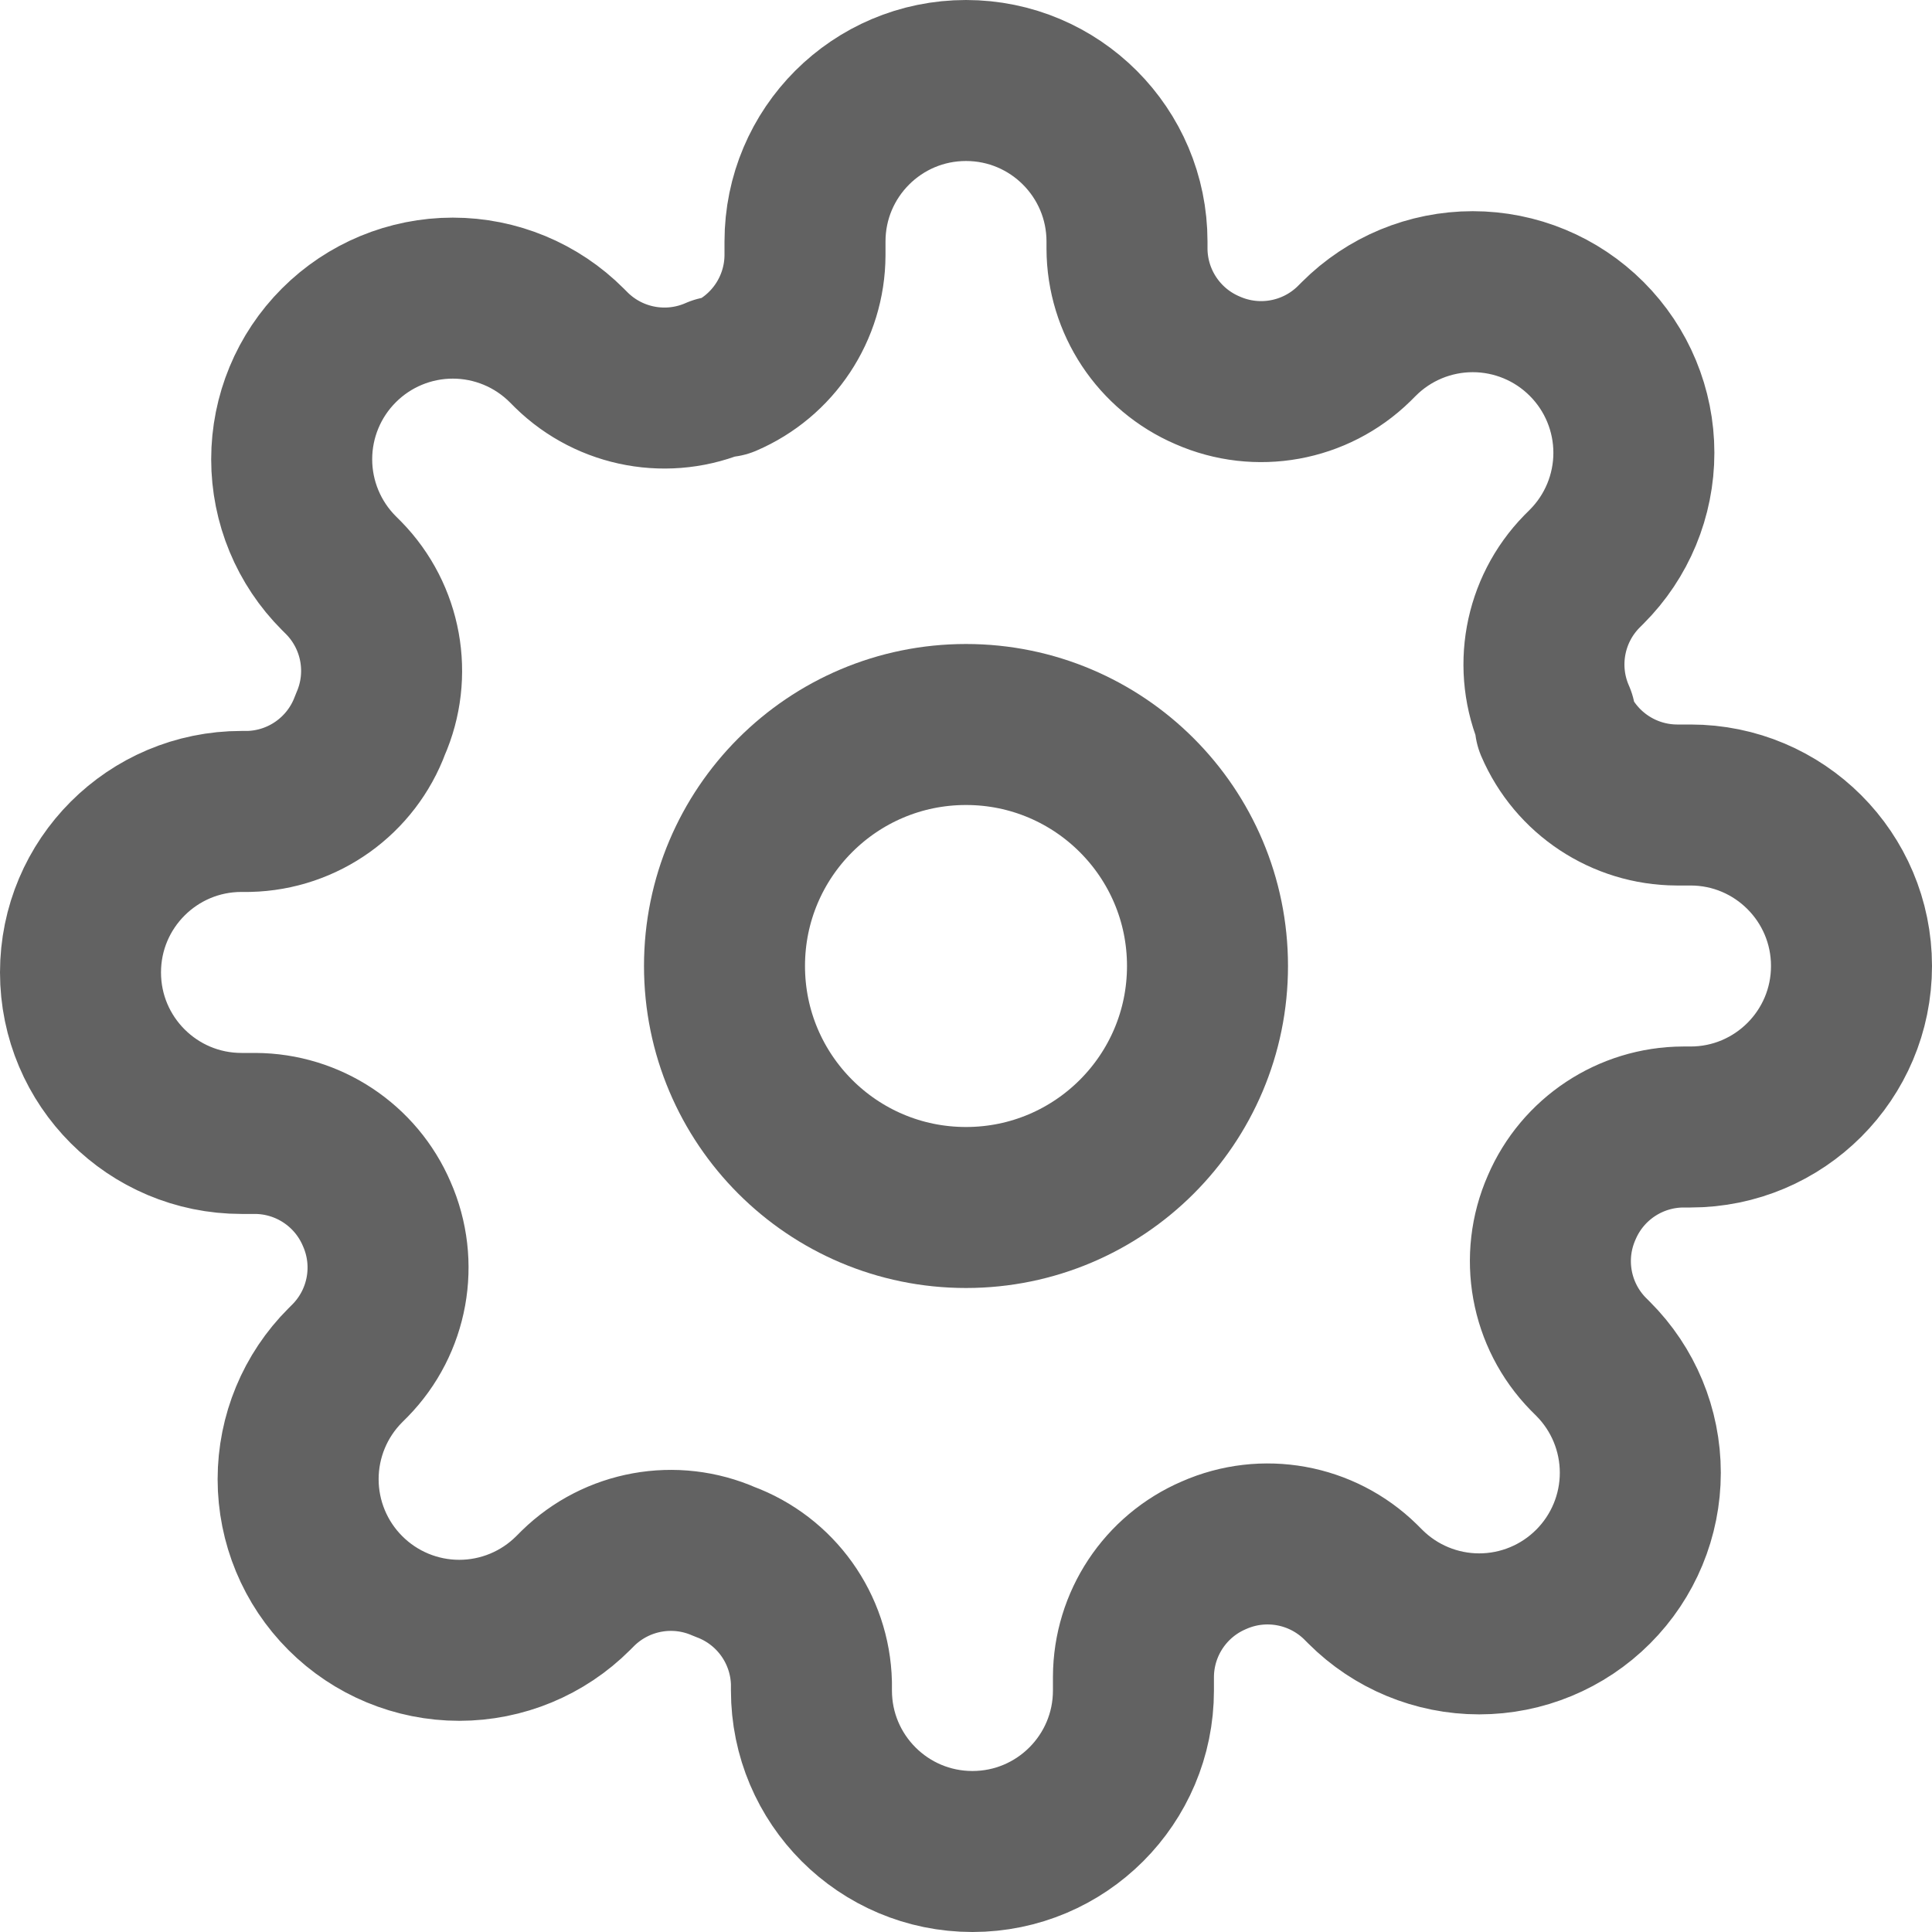
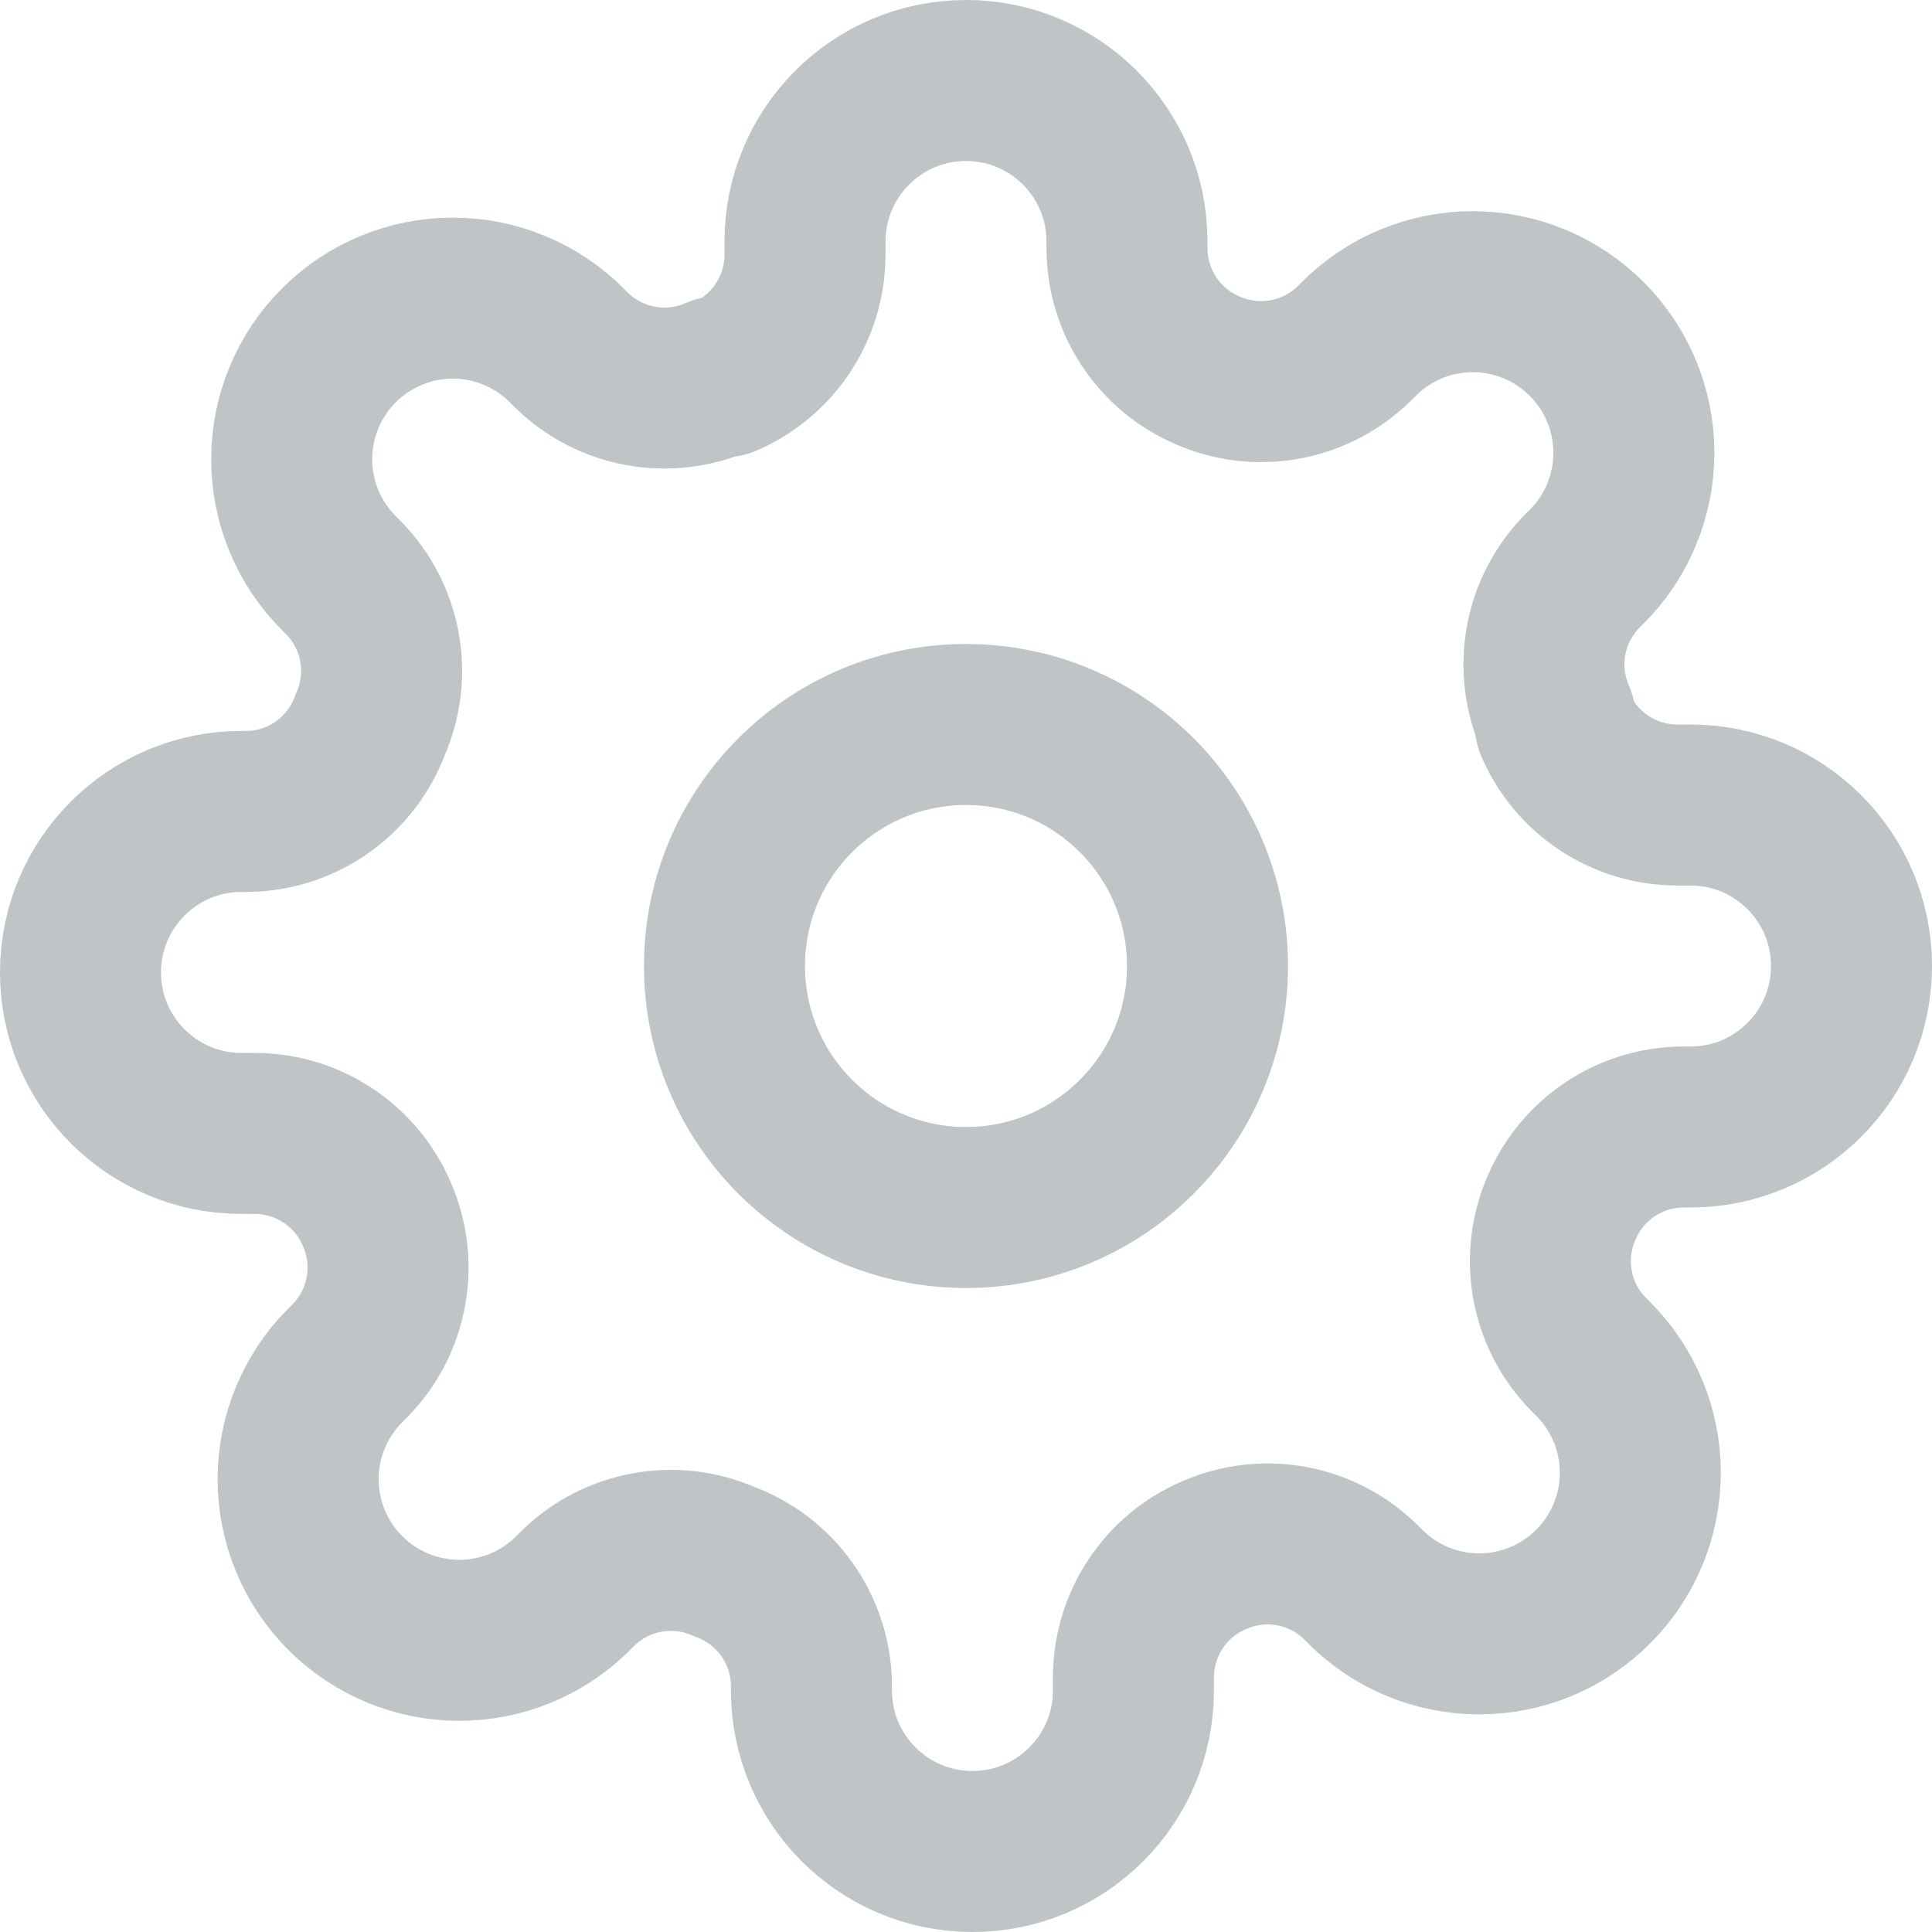
<svg xmlns="http://www.w3.org/2000/svg" width="24" height="24" preserveAspectRatio="xMidYMid meet" viewBox="0 0 24 24" style="-ms-transform: rotate(360deg); -webkit-transform: rotate(360deg); transform: rotate(360deg);">
-   <g fill="none" stroke="#626262" stroke-width="2" stroke-linecap="round" stroke-linejoin="round">
+   <g fill="none" stroke="#bfc4c6" stroke-width="2" stroke-linecap="round" stroke-linejoin="round">
    <circle cx="12" cy="12" r="3" />
    <path d="M19.4 15a1.65 1.65 0 0 0 .33 1.82l.06.06a2 2 0 0 1 0 2.83a2 2 0 0 1-2.83 0l-.06-.06a1.65 1.65 0 0 0-1.82-.33a1.65 1.65 0 0 0-1 1.51V21a2 2 0 0 1-2 2a2 2 0 0 1-2-2v-.09A1.65 1.65 0 0 0 9 19.4a1.65 1.65 0 0 0-1.82.33l-.06.06a2 2 0 0 1-2.83 0a2 2 0 0 1 0-2.83l.06-.06a1.65 1.65 0 0 0 .33-1.82a1.65 1.65 0 0 0-1.51-1H3a2 2 0 0 1-2-2a2 2 0 0 1 2-2h.09A1.65 1.65 0 0 0 4.6 9a1.65 1.65 0 0 0-.33-1.82l-.06-.06a2 2 0 0 1 0-2.83a2 2 0 0 1 2.83 0l.06.06a1.65 1.65 0 0 0 1.82.33H9a1.65 1.65 0 0 0 1-1.51V3a2 2 0 0 1 2-2a2 2 0 0 1 2 2v.09a1.65 1.65 0 0 0 1 1.51a1.65 1.65 0 0 0 1.82-.33l.06-.06a2 2 0 0 1 2.83 0a2 2 0 0 1 0 2.83l-.06.06a1.65 1.65 0 0 0-.33 1.82V9a1.65 1.65 0 0 0 1.51 1H21a2 2 0 0 1 2 2a2 2 0 0 1-2 2h-.09a1.65 1.65 0 0 0-1.51 1z" />
  </g>
  <rect x="0" y="0" width="24" height="24" fill="rgba(0, 0, 0, 0)" />
</svg>
